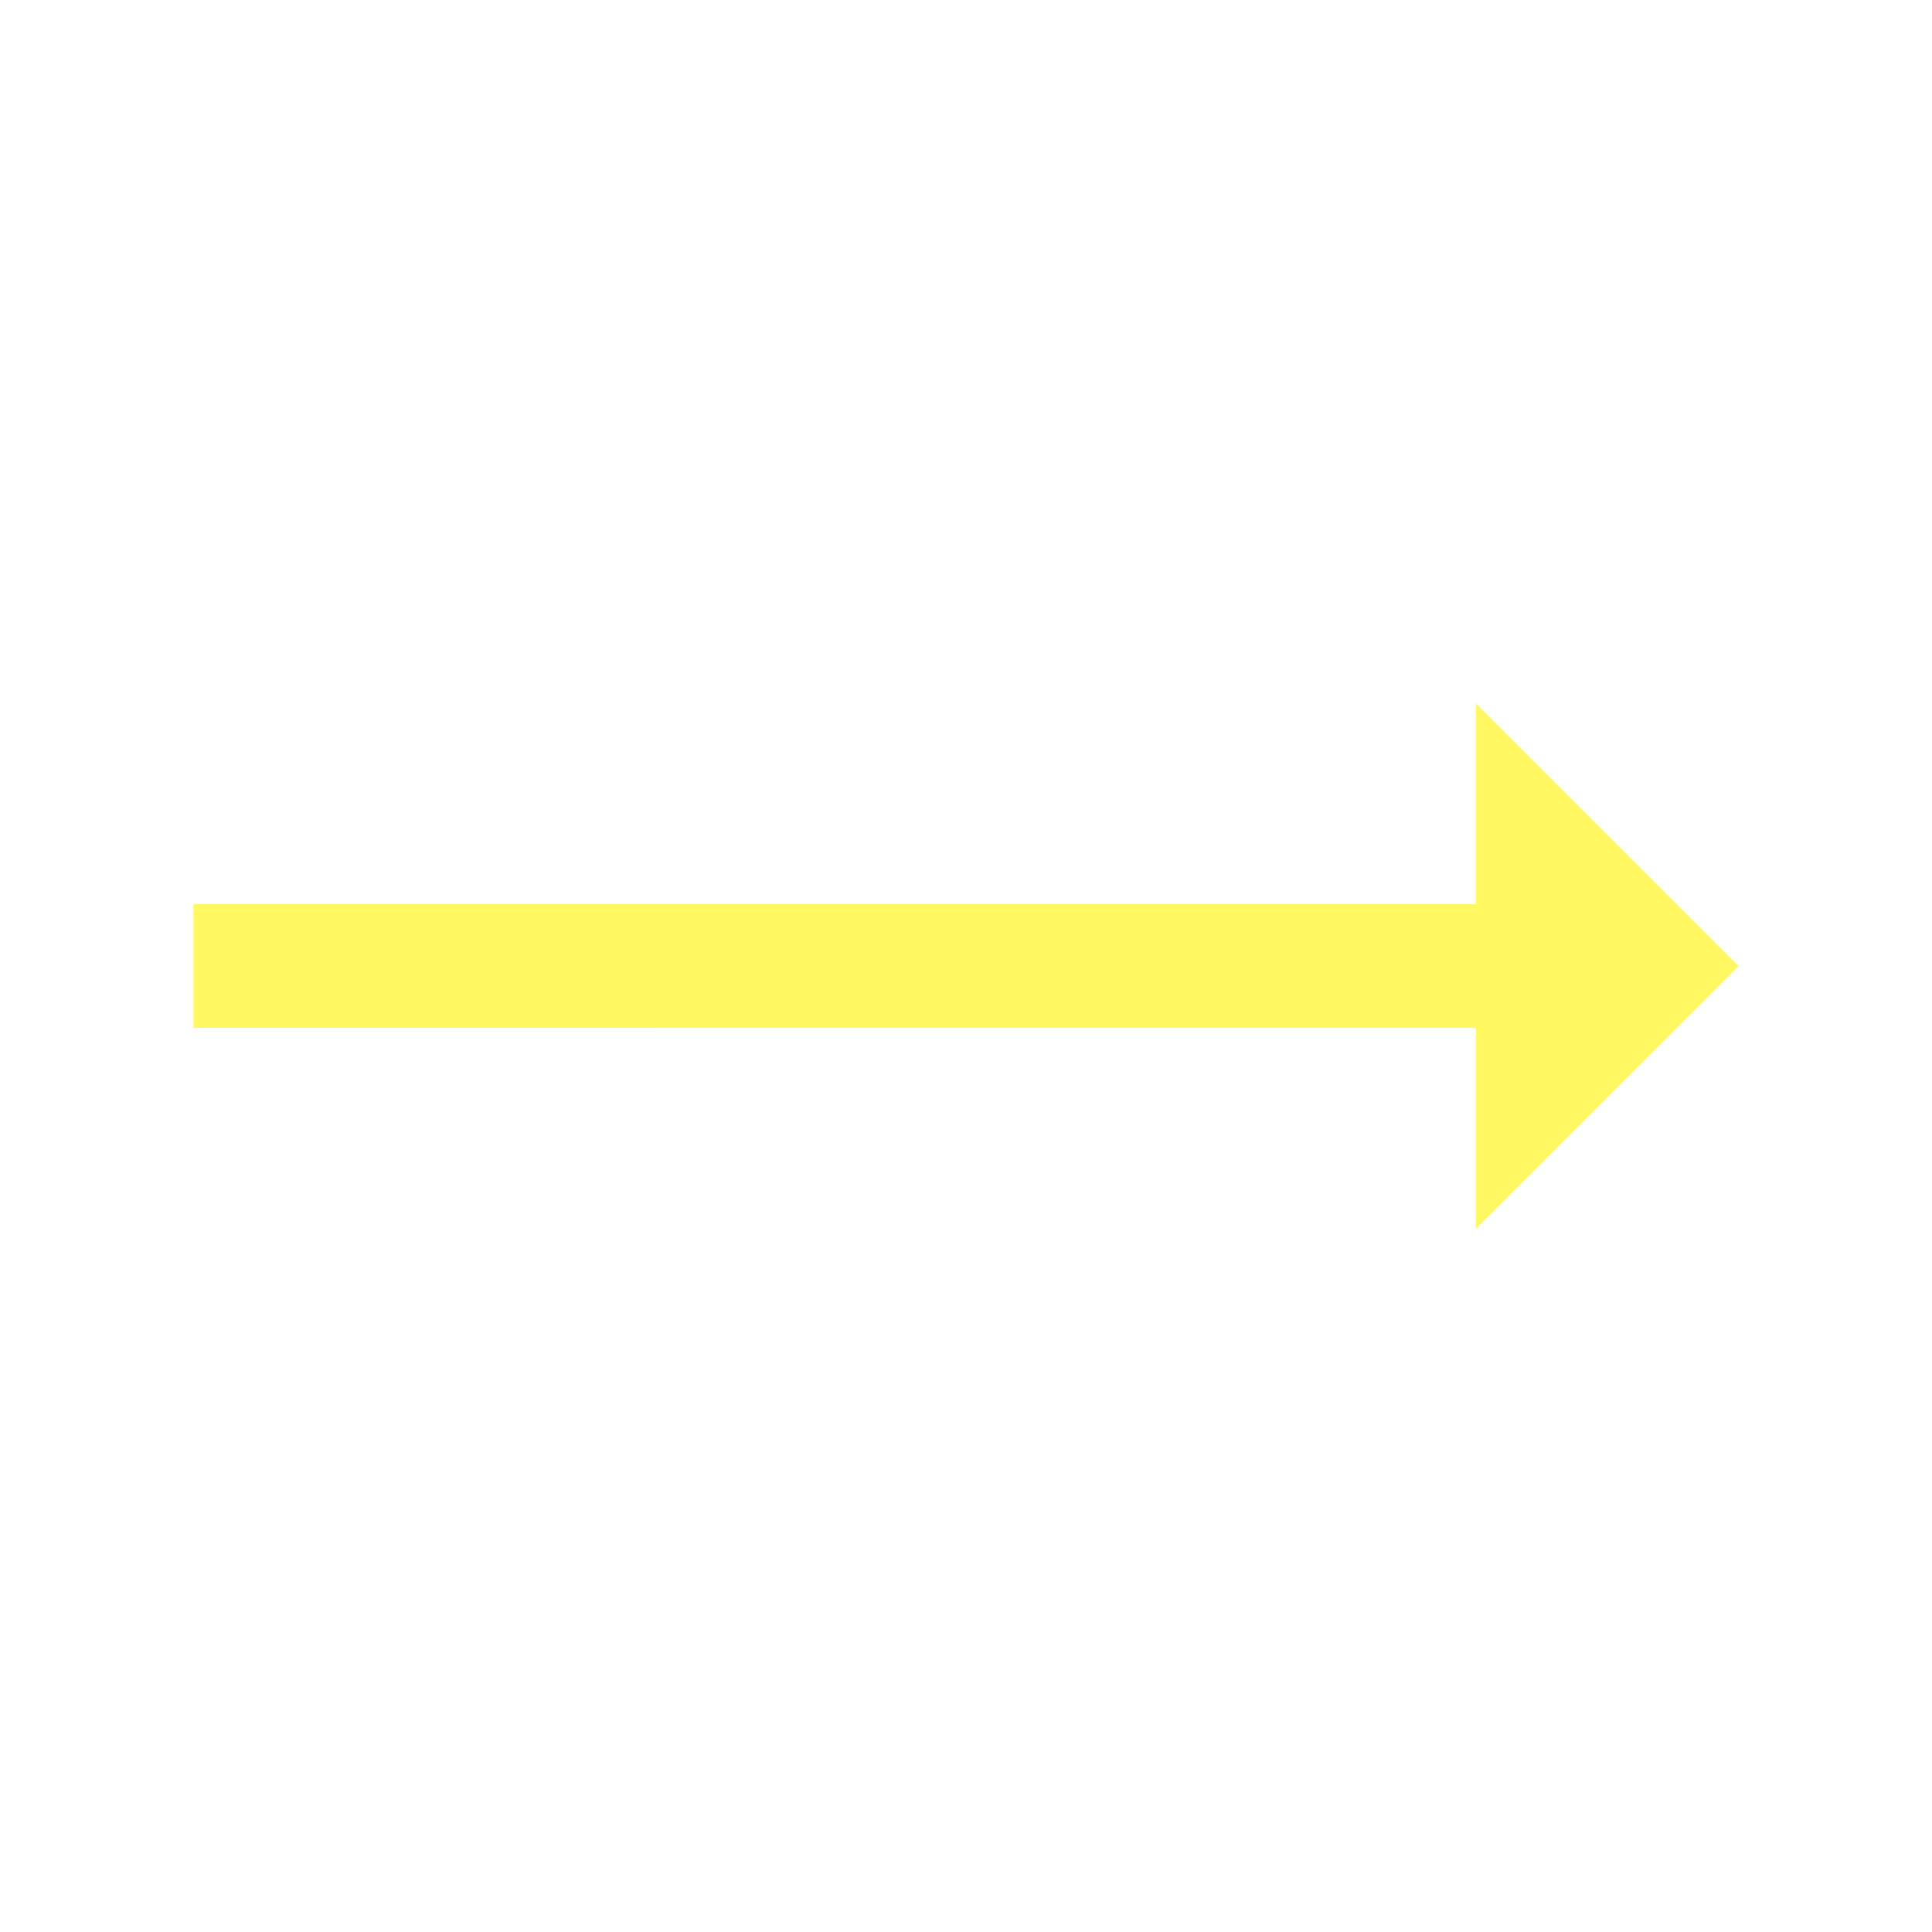
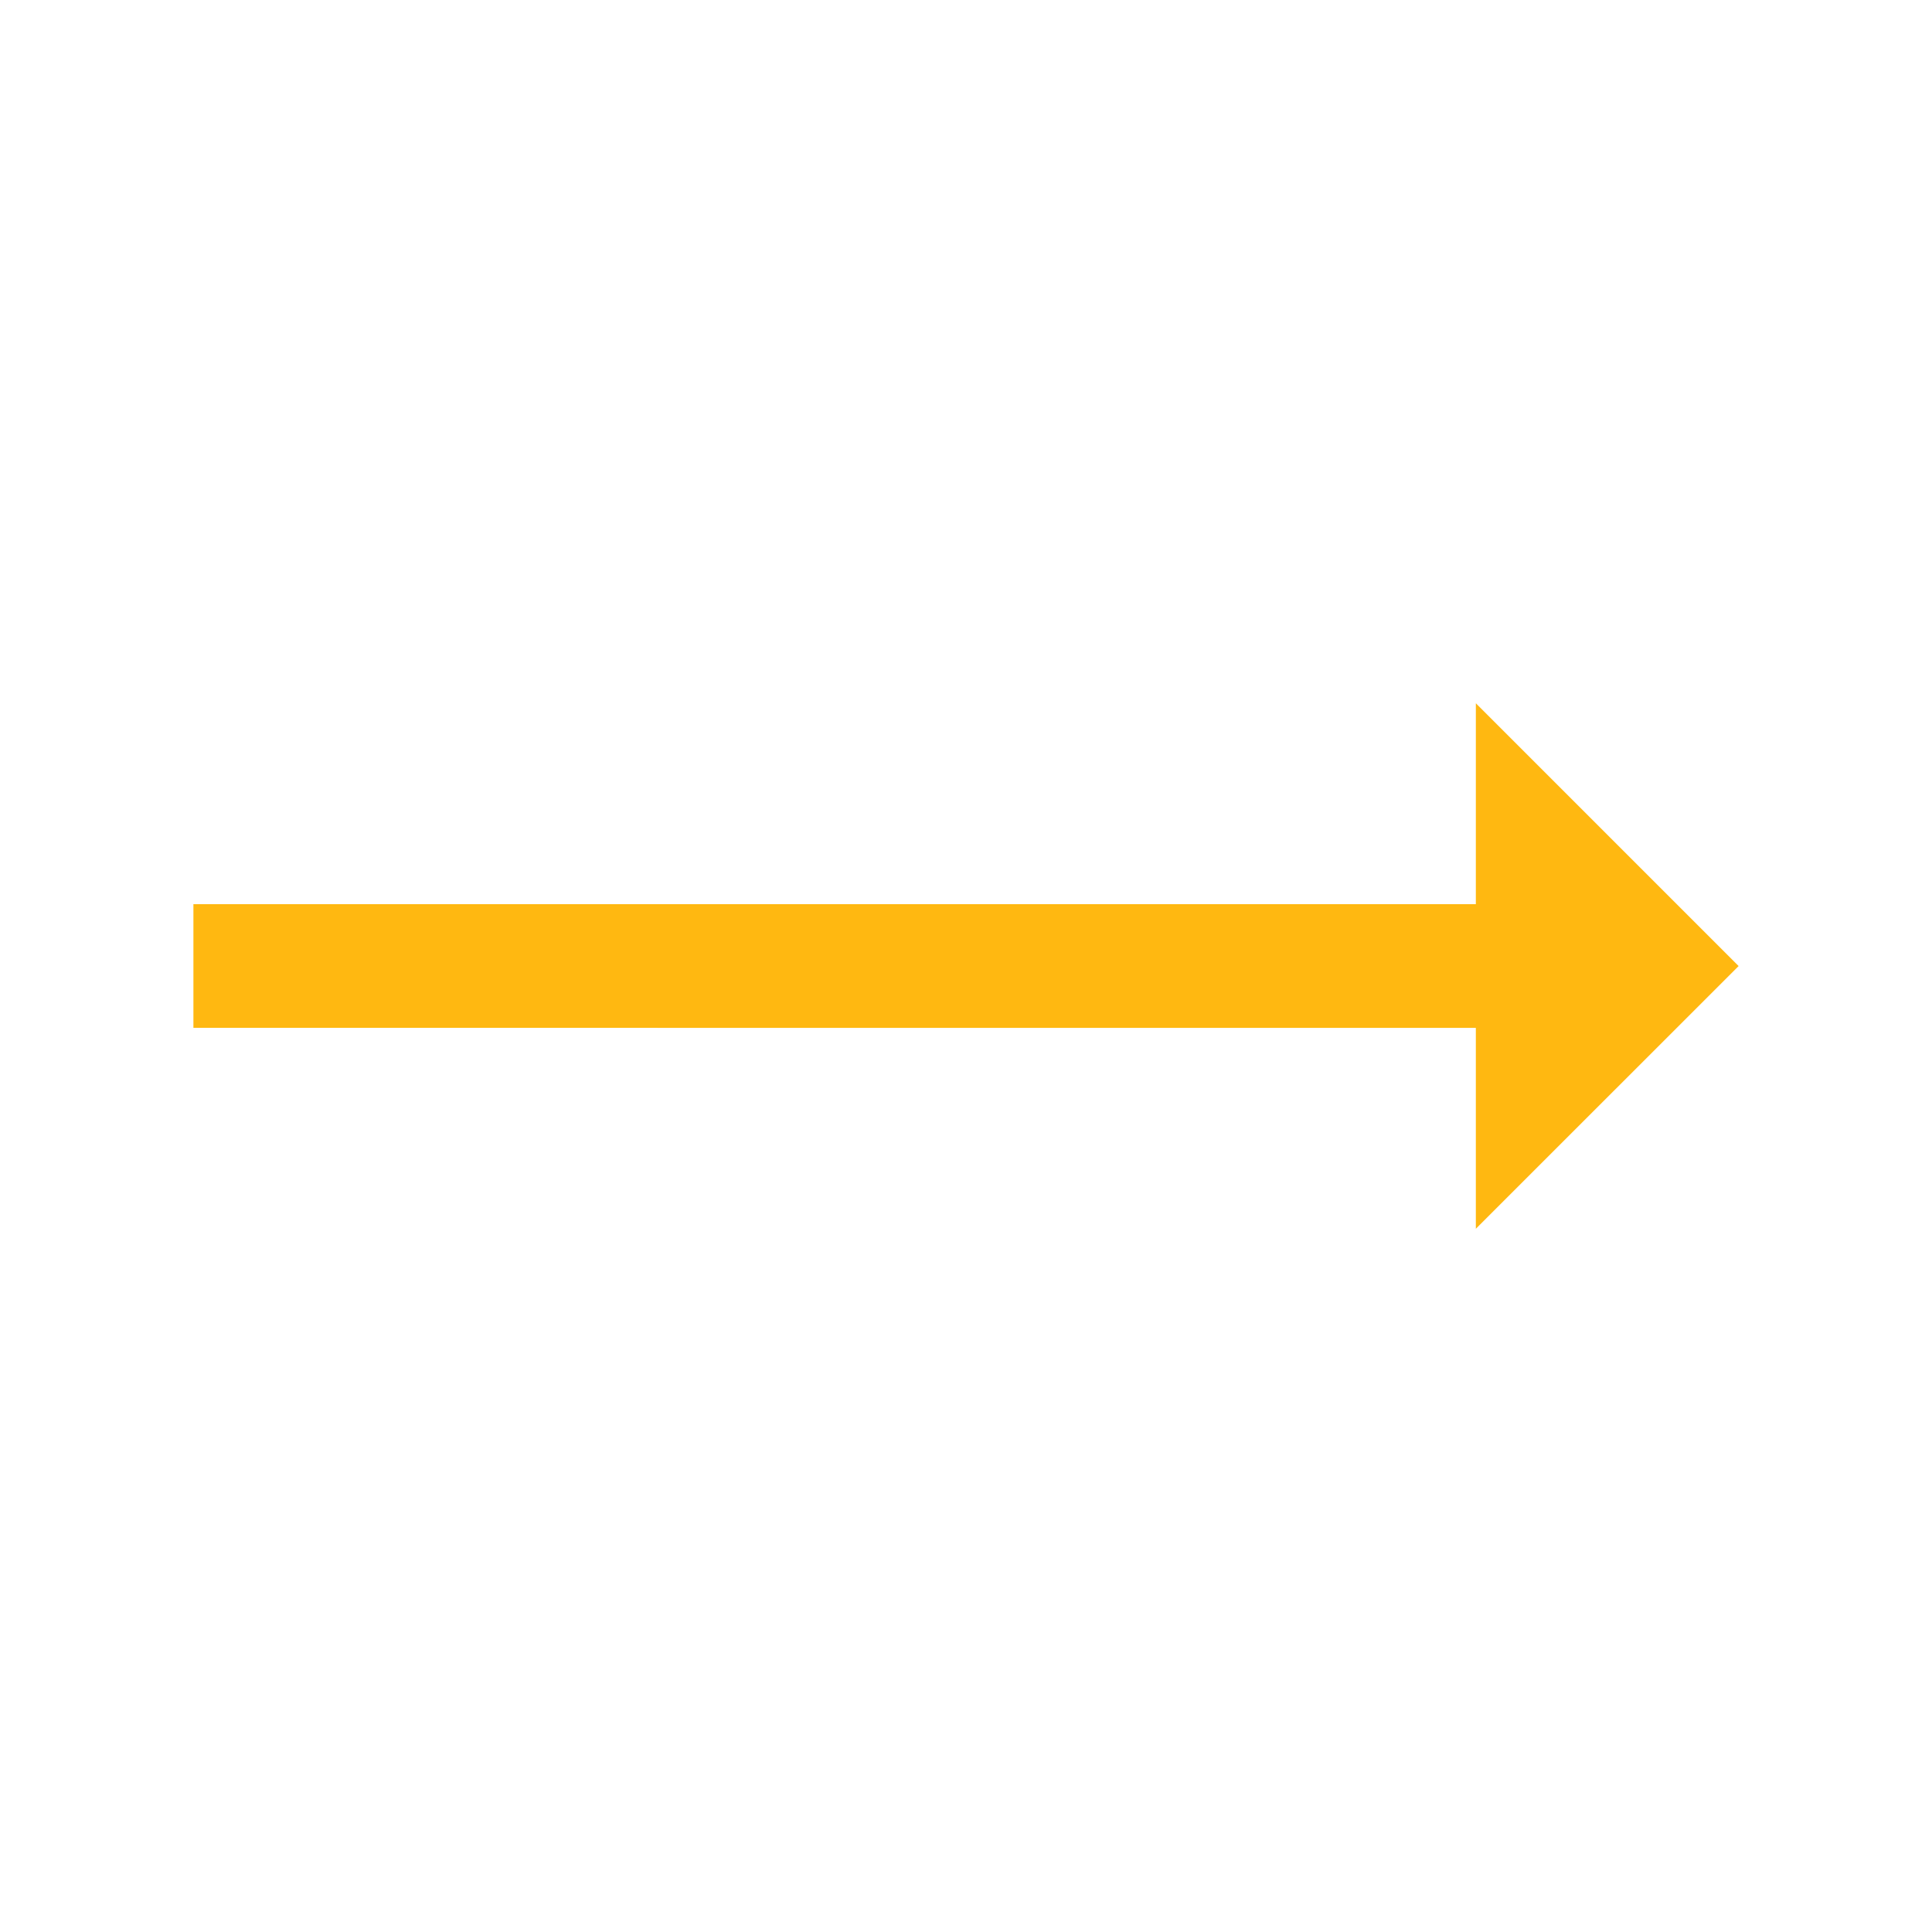
<svg xmlns="http://www.w3.org/2000/svg" version="1.1" x="0px" y="0px" viewBox="0 0 100 100" enable-background="new 0 0 100 100" xml:space="preserve" style="max-width:100%" height="100%">
-   <g style="" fill="#fff861">
-     <polygon points="76.389,53.202 76.389,63.601 89.991,50.003 76.39,36.401 76.389,46.8 10.011,46.8 10.011,53.201  " style="" fill="#fff861" />
+   <g style="" fill="#ffb811">
+     <polygon points="76.389,53.202 76.389,63.601 89.991,50.003 76.39,36.401 76.389,46.8 10.011,46.8 10.011,53.201  " style="" fill="#ffb811" />
  </g>
</svg>
